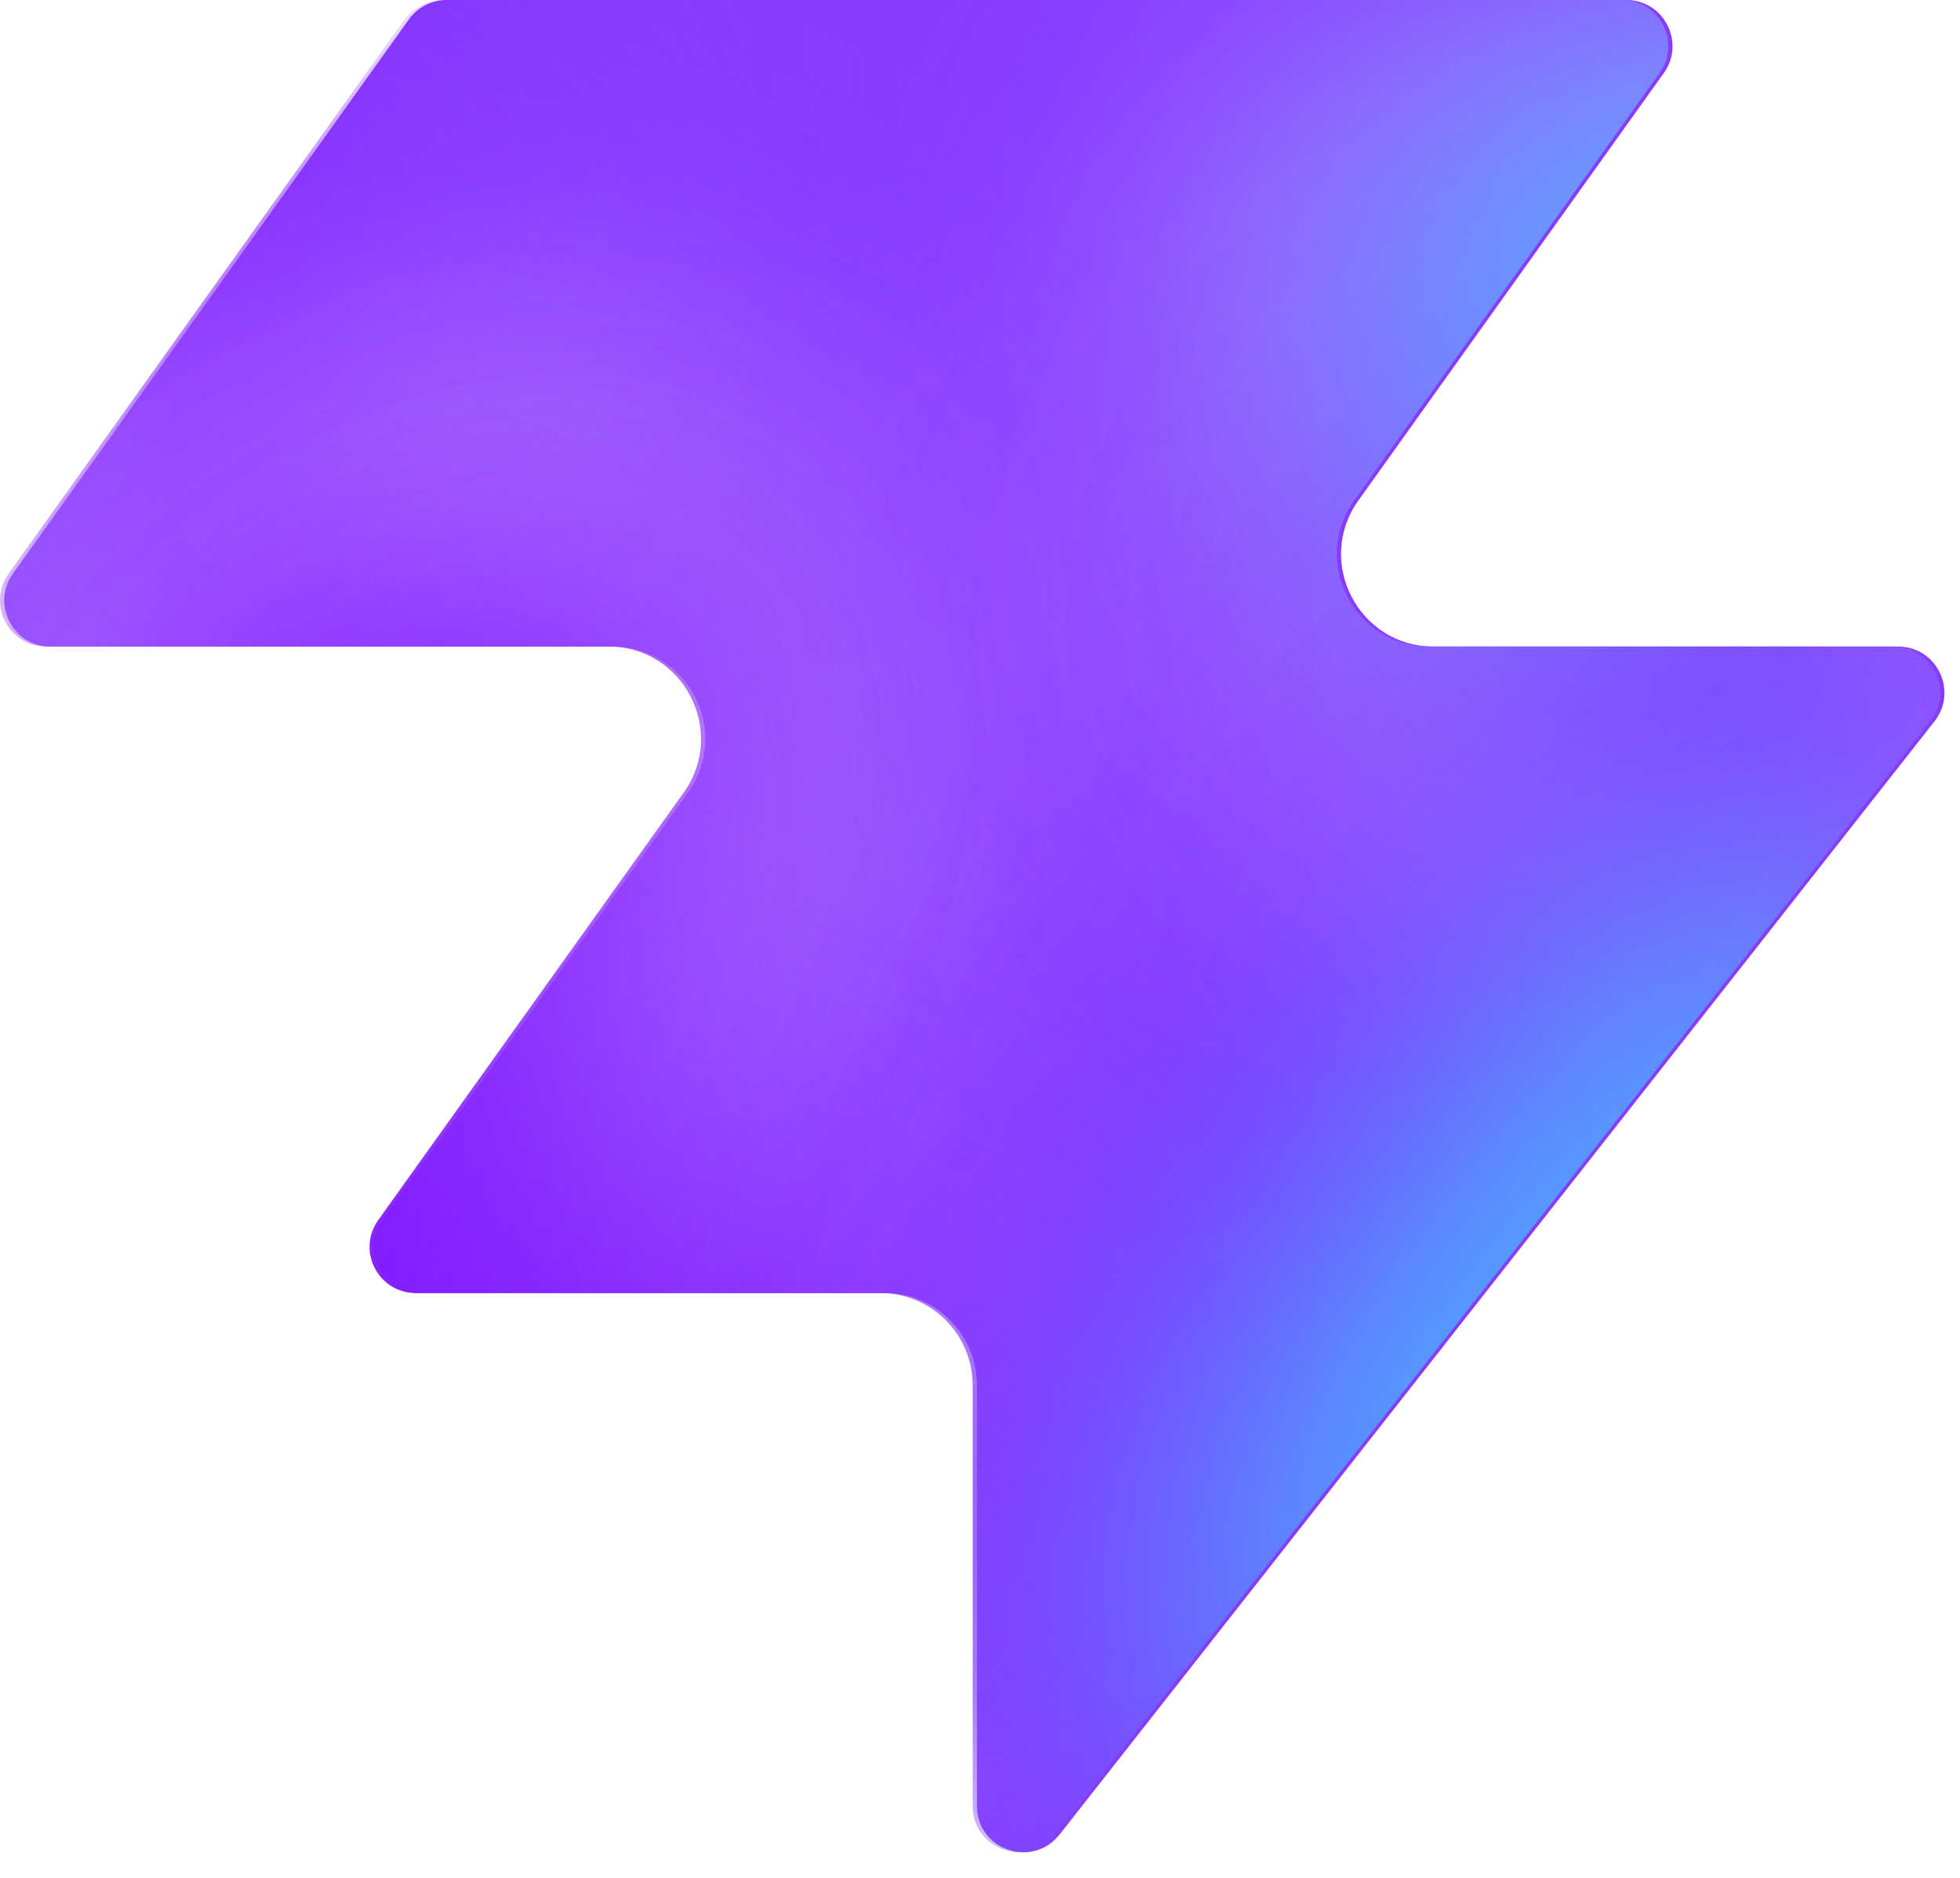
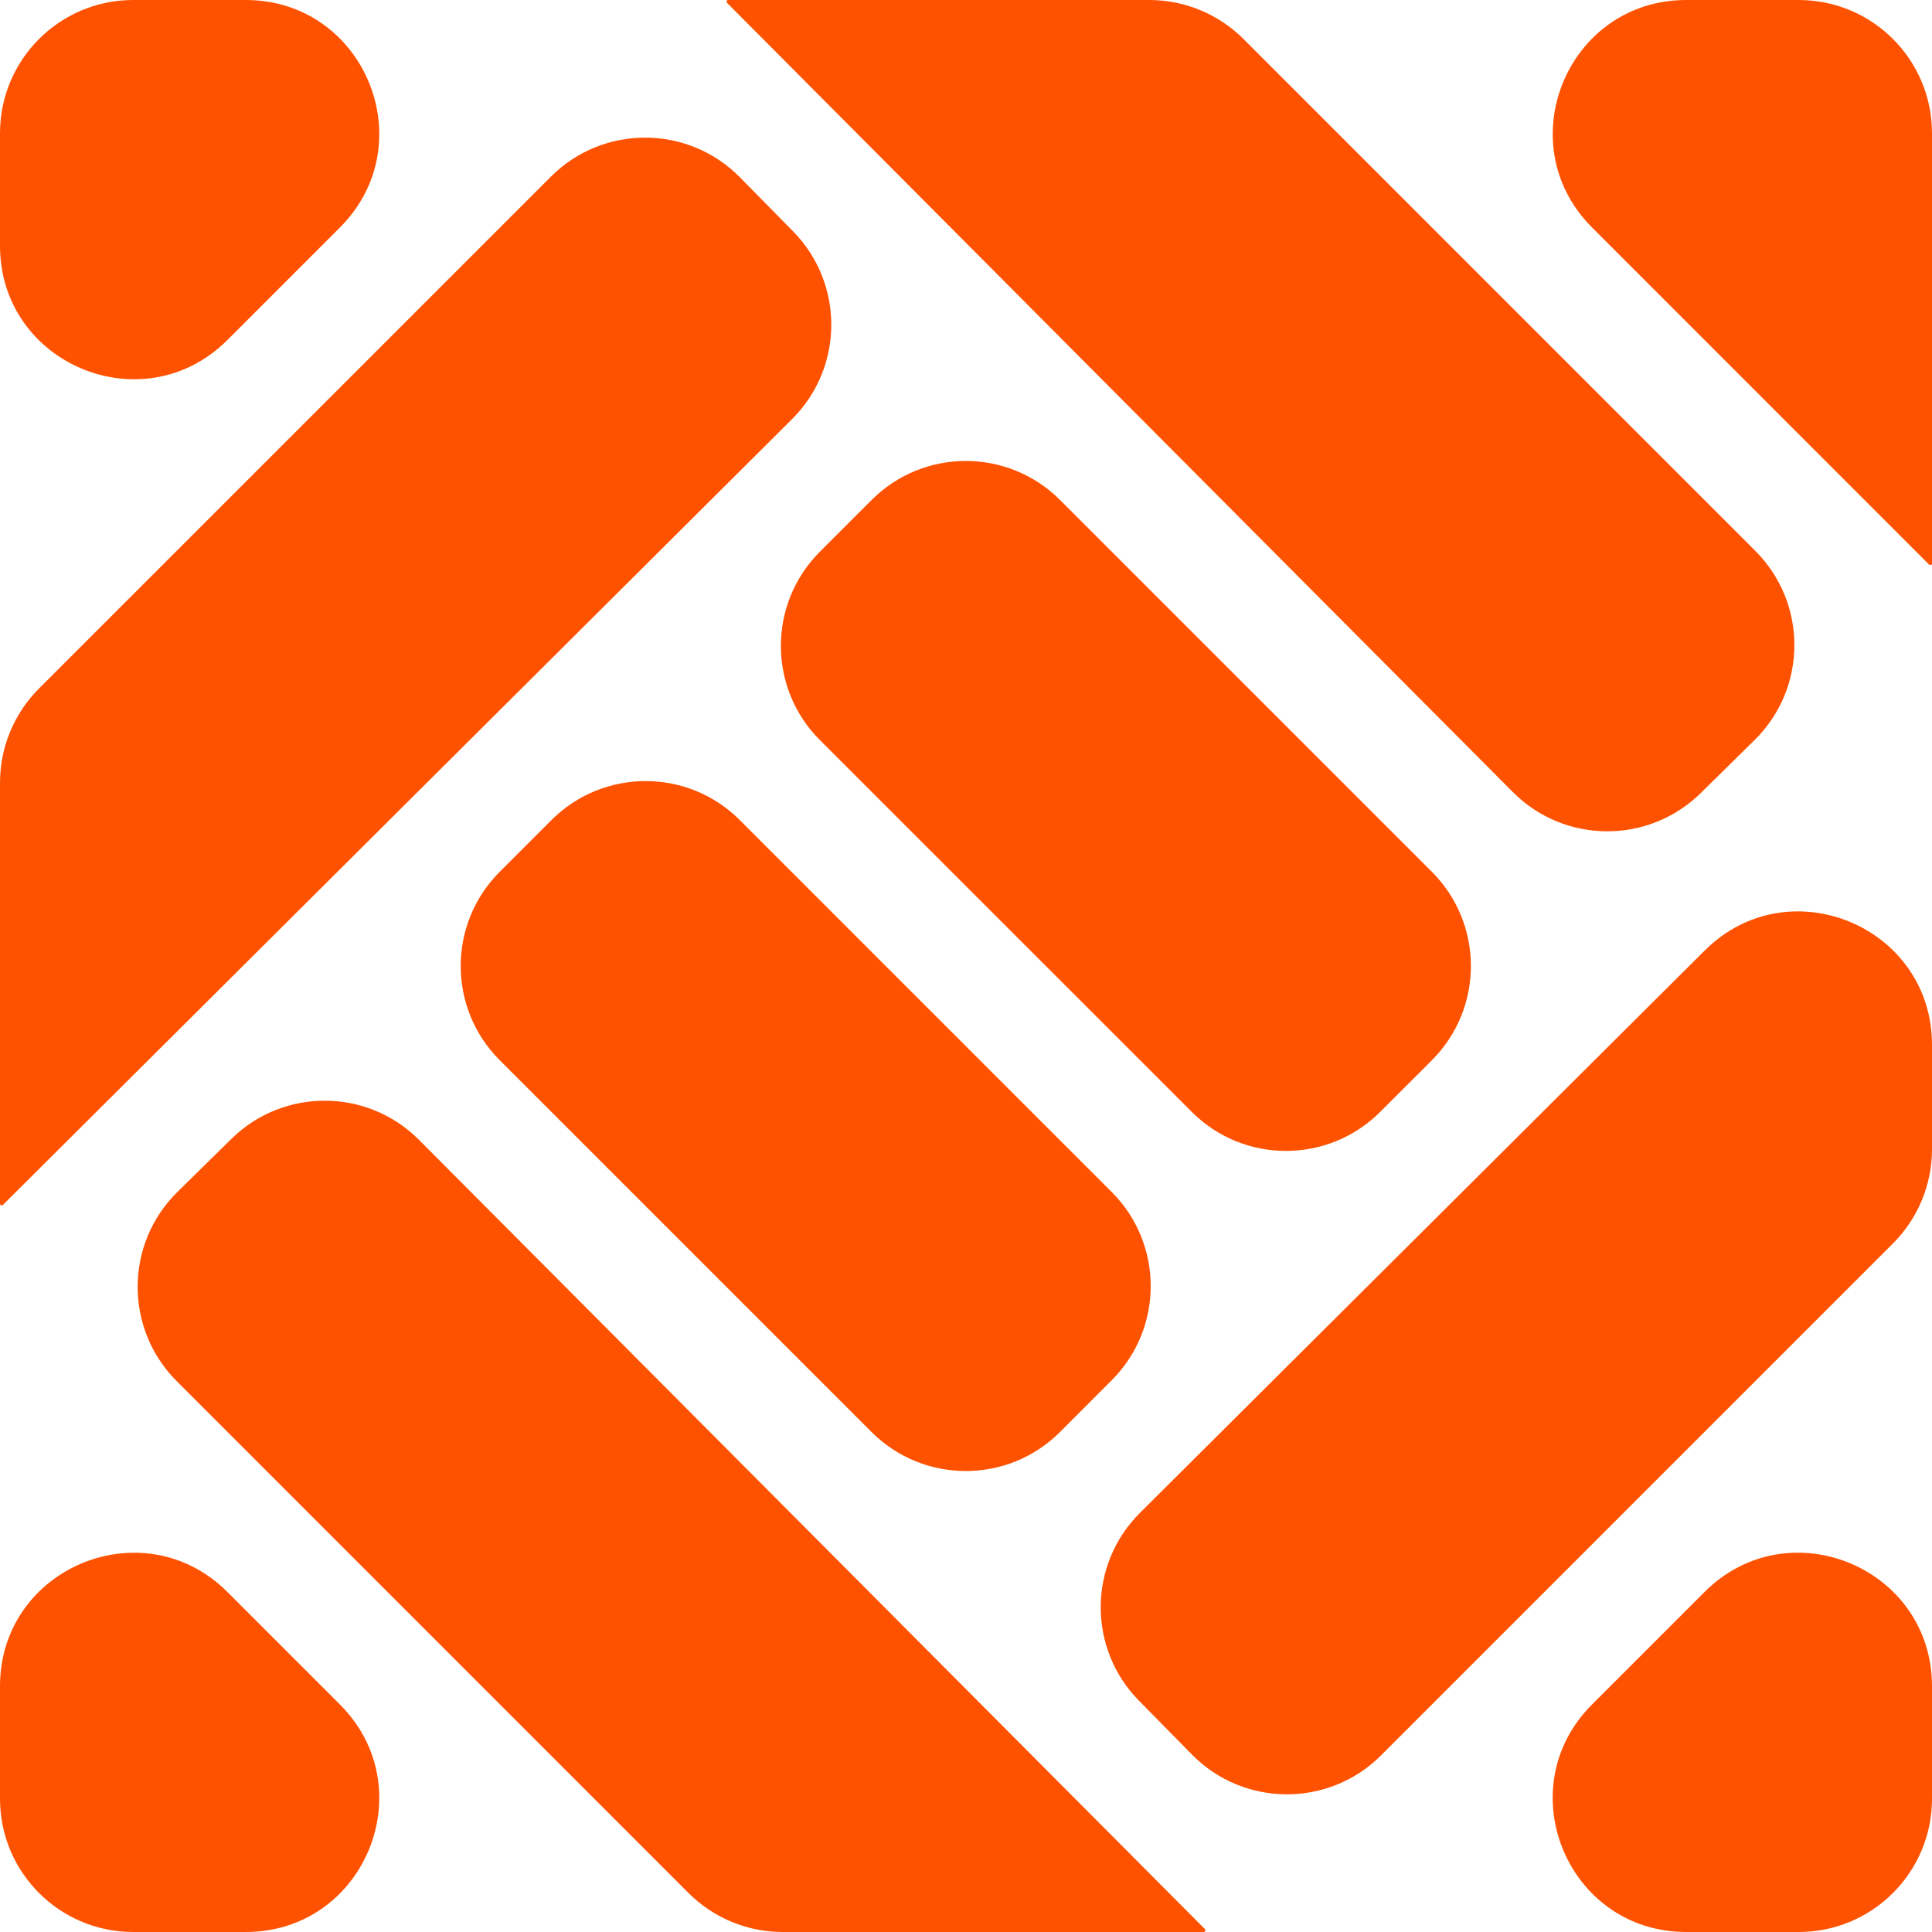
- <svg xmlns="http://www.w3.org/2000/svg" width="48" height="46" fill="none" viewBox="0 0 48 46">
-   <path fill="#863bff" d="M25.946 44.938c-.664.845-2.021.375-2.021-.698V33.937a2.26 2.26 0 0 0-2.262-2.262H10.287c-.92 0-1.456-1.04-.92-1.788l7.48-10.471c1.07-1.497 0-3.578-1.842-3.578H1.237c-.92 0-1.456-1.04-.92-1.788L10.013.474c.214-.297.556-.474.92-.474h28.894c.92 0 1.456 1.04.92 1.788l-7.48 10.471c-1.07 1.498 0 3.579 1.842 3.579h11.377c.943 0 1.473 1.088.89 1.83L25.947 44.94z" style="fill:#863bff;fill:color(display-p3 .525 .23 1);fill-opacity:1" />
-   <mask id="a" width="48" height="46" x="0" y="0" maskUnits="userSpaceOnUse" style="mask-type:alpha">
-     <path fill="#000" d="M25.842 44.938c-.664.844-2.021.375-2.021-.698V33.937a2.26 2.26 0 0 0-2.262-2.262H10.183c-.92 0-1.456-1.04-.92-1.788l7.48-10.471c1.07-1.498 0-3.579-1.842-3.579H1.133c-.92 0-1.456-1.04-.92-1.787L9.91.473c.214-.297.556-.474.92-.474h28.894c.92 0 1.456 1.04.92 1.788l-7.48 10.471c-1.07 1.498 0 3.578 1.842 3.578h11.377c.943 0 1.473 1.088.89 1.832L25.843 44.94z" style="fill:#000;fill-opacity:1" />
-   </mask>
-   <g mask="url(#a)">
-     <g filter="url(#b)">
-       <ellipse cx="5.508" cy="14.704" fill="#ede6ff" rx="5.508" ry="14.704" style="fill:#ede6ff;fill:color(display-p3 .927 .903 1);fill-opacity:1" transform="matrix(.00324 1 1 -.00324 -4.47 31.516)" />
-     </g>
-     <g filter="url(#c)">
-       <ellipse cx="10.399" cy="29.851" fill="#ede6ff" rx="10.399" ry="29.851" style="fill:#ede6ff;fill:color(display-p3 .927 .903 1);fill-opacity:1" transform="matrix(.00324 1 1 -.00324 -39.328 7.883)" />
-     </g>
-     <g filter="url(#d)">
-       <ellipse cx="5.508" cy="30.487" fill="#7e14ff" rx="5.508" ry="30.487" style="fill:#7e14ff;fill:color(display-p3 .492 .077 1);fill-opacity:1" transform="rotate(89.814 -25.913 -14.639)scale(1 -1)" />
-     </g>
-     <g filter="url(#e)">
-       <ellipse cx="5.508" cy="30.599" fill="#7e14ff" rx="5.508" ry="30.599" style="fill:#7e14ff;fill:color(display-p3 .492 .077 1);fill-opacity:1" transform="rotate(89.814 -32.644 -3.334)scale(1 -1)" />
-     </g>
-     <g filter="url(#f)">
-       <ellipse cx="5.508" cy="30.599" fill="#7e14ff" rx="5.508" ry="30.599" style="fill:#7e14ff;fill:color(display-p3 .492 .077 1);fill-opacity:1" transform="matrix(.00324 1 1 -.00324 -34.34 30.47)" />
-     </g>
-     <g filter="url(#g)">
-       <ellipse cx="14.072" cy="22.078" fill="#ede6ff" rx="14.072" ry="22.078" style="fill:#ede6ff;fill:color(display-p3 .927 .903 1);fill-opacity:1" transform="rotate(93.35 24.506 48.493)scale(-1 1)" />
-     </g>
-     <g filter="url(#h)">
-       <ellipse cx="3.47" cy="21.501" fill="#7e14ff" rx="3.47" ry="21.501" style="fill:#7e14ff;fill:color(display-p3 .492 .077 1);fill-opacity:1" transform="rotate(89.009 28.708 47.59)scale(-1 1)" />
-     </g>
-     <g filter="url(#i)">
-       <ellipse cx="3.47" cy="21.501" fill="#7e14ff" rx="3.47" ry="21.501" style="fill:#7e14ff;fill:color(display-p3 .492 .077 1);fill-opacity:1" transform="rotate(89.009 28.708 47.59)scale(-1 1)" />
-     </g>
-     <g filter="url(#j)">
-       <ellipse cx=".387" cy="8.972" fill="#7e14ff" rx="4.407" ry="29.108" style="fill:#7e14ff;fill:color(display-p3 .492 .077 1);fill-opacity:1" transform="rotate(39.51 .387 8.972)" />
-     </g>
-     <g filter="url(#k)">
-       <ellipse cx="47.523" cy="-6.092" fill="#7e14ff" rx="4.407" ry="29.108" style="fill:#7e14ff;fill:color(display-p3 .492 .077 1);fill-opacity:1" transform="rotate(37.892 47.523 -6.092)" />
-     </g>
-     <g filter="url(#l)">
-       <ellipse cx="41.412" cy="6.333" fill="#47bfff" rx="5.971" ry="9.665" style="fill:#47bfff;fill:color(display-p3 .28 .748 1);fill-opacity:1" transform="rotate(37.892 41.412 6.333)" />
-     </g>
-     <g filter="url(#m)">
-       <ellipse cx="-1.879" cy="38.332" fill="#7e14ff" rx="4.407" ry="29.108" style="fill:#7e14ff;fill:color(display-p3 .492 .077 1);fill-opacity:1" transform="rotate(37.892 -1.88 38.332)" />
-     </g>
-     <g filter="url(#n)">
-       <ellipse cx="-1.879" cy="38.332" fill="#7e14ff" rx="4.407" ry="29.108" style="fill:#7e14ff;fill:color(display-p3 .492 .077 1);fill-opacity:1" transform="rotate(37.892 -1.88 38.332)" />
-     </g>
-     <g filter="url(#o)">
-       <ellipse cx="35.651" cy="29.907" fill="#7e14ff" rx="4.407" ry="29.108" style="fill:#7e14ff;fill:color(display-p3 .492 .077 1);fill-opacity:1" transform="rotate(37.892 35.651 29.907)" />
-     </g>
-     <g filter="url(#p)">
-       <ellipse cx="38.418" cy="32.4" fill="#47bfff" rx="5.971" ry="15.297" style="fill:#47bfff;fill:color(display-p3 .28 .748 1);fill-opacity:1" transform="rotate(37.892 38.418 32.4)" />
-     </g>
-   </g>
-   <defs>
-     <filter id="b" width="60.045" height="41.654" x="-19.77" y="16.149" color-interpolation-filters="sRGB" filterUnits="userSpaceOnUse">
-       <feFlood flood-opacity="0" result="BackgroundImageFix" />
-       <feBlend in="SourceGraphic" in2="BackgroundImageFix" result="shape" />
-       <feGaussianBlur result="effect1_foregroundBlur_2002_17158" stdDeviation="7.659" />
-     </filter>
-     <filter id="c" width="90.34" height="51.437" x="-54.613" y="-7.533" color-interpolation-filters="sRGB" filterUnits="userSpaceOnUse">
-       <feFlood flood-opacity="0" result="BackgroundImageFix" />
-       <feBlend in="SourceGraphic" in2="BackgroundImageFix" result="shape" />
-       <feGaussianBlur result="effect1_foregroundBlur_2002_17158" stdDeviation="7.659" />
-     </filter>
-     <filter id="d" width="79.355" height="29.4" x="-49.64" y="2.03" color-interpolation-filters="sRGB" filterUnits="userSpaceOnUse">
-       <feFlood flood-opacity="0" result="BackgroundImageFix" />
-       <feBlend in="SourceGraphic" in2="BackgroundImageFix" result="shape" />
-       <feGaussianBlur result="effect1_foregroundBlur_2002_17158" stdDeviation="4.596" />
-     </filter>
-     <filter id="e" width="79.579" height="29.4" x="-45.045" y="20.029" color-interpolation-filters="sRGB" filterUnits="userSpaceOnUse">
-       <feFlood flood-opacity="0" result="BackgroundImageFix" />
-       <feBlend in="SourceGraphic" in2="BackgroundImageFix" result="shape" />
-       <feGaussianBlur result="effect1_foregroundBlur_2002_17158" stdDeviation="4.596" />
-     </filter>
-     <filter id="f" width="79.579" height="29.4" x="-43.513" y="21.178" color-interpolation-filters="sRGB" filterUnits="userSpaceOnUse">
-       <feFlood flood-opacity="0" result="BackgroundImageFix" />
-       <feBlend in="SourceGraphic" in2="BackgroundImageFix" result="shape" />
-       <feGaussianBlur result="effect1_foregroundBlur_2002_17158" stdDeviation="4.596" />
-     </filter>
-     <filter id="g" width="74.749" height="58.852" x="15.756" y="-17.901" color-interpolation-filters="sRGB" filterUnits="userSpaceOnUse">
-       <feFlood flood-opacity="0" result="BackgroundImageFix" />
-       <feBlend in="SourceGraphic" in2="BackgroundImageFix" result="shape" />
-       <feGaussianBlur result="effect1_foregroundBlur_2002_17158" stdDeviation="7.659" />
-     </filter>
-     <filter id="h" width="61.377" height="25.362" x="23.548" y="2.284" color-interpolation-filters="sRGB" filterUnits="userSpaceOnUse">
-       <feFlood flood-opacity="0" result="BackgroundImageFix" />
-       <feBlend in="SourceGraphic" in2="BackgroundImageFix" result="shape" />
-       <feGaussianBlur result="effect1_foregroundBlur_2002_17158" stdDeviation="4.596" />
-     </filter>
-     <filter id="i" width="61.377" height="25.362" x="23.548" y="2.284" color-interpolation-filters="sRGB" filterUnits="userSpaceOnUse">
-       <feFlood flood-opacity="0" result="BackgroundImageFix" />
-       <feBlend in="SourceGraphic" in2="BackgroundImageFix" result="shape" />
-       <feGaussianBlur result="effect1_foregroundBlur_2002_17158" stdDeviation="4.596" />
-     </filter>
-     <filter id="j" width="56.045" height="63.649" x="-27.636" y="-22.853" color-interpolation-filters="sRGB" filterUnits="userSpaceOnUse">
-       <feFlood flood-opacity="0" result="BackgroundImageFix" />
-       <feBlend in="SourceGraphic" in2="BackgroundImageFix" result="shape" />
-       <feGaussianBlur result="effect1_foregroundBlur_2002_17158" stdDeviation="4.596" />
-     </filter>
-     <filter id="k" width="54.814" height="64.646" x="20.116" y="-38.415" color-interpolation-filters="sRGB" filterUnits="userSpaceOnUse">
-       <feFlood flood-opacity="0" result="BackgroundImageFix" />
-       <feBlend in="SourceGraphic" in2="BackgroundImageFix" result="shape" />
-       <feGaussianBlur result="effect1_foregroundBlur_2002_17158" stdDeviation="4.596" />
-     </filter>
-     <filter id="l" width="33.541" height="35.313" x="24.641" y="-11.323" color-interpolation-filters="sRGB" filterUnits="userSpaceOnUse">
-       <feFlood flood-opacity="0" result="BackgroundImageFix" />
-       <feBlend in="SourceGraphic" in2="BackgroundImageFix" result="shape" />
-       <feGaussianBlur result="effect1_foregroundBlur_2002_17158" stdDeviation="4.596" />
-     </filter>
-     <filter id="m" width="54.814" height="64.646" x="-29.286" y="6.009" color-interpolation-filters="sRGB" filterUnits="userSpaceOnUse">
-       <feFlood flood-opacity="0" result="BackgroundImageFix" />
-       <feBlend in="SourceGraphic" in2="BackgroundImageFix" result="shape" />
-       <feGaussianBlur result="effect1_foregroundBlur_2002_17158" stdDeviation="4.596" />
-     </filter>
-     <filter id="n" width="54.814" height="64.646" x="-29.286" y="6.009" color-interpolation-filters="sRGB" filterUnits="userSpaceOnUse">
-       <feFlood flood-opacity="0" result="BackgroundImageFix" />
-       <feBlend in="SourceGraphic" in2="BackgroundImageFix" result="shape" />
-       <feGaussianBlur result="effect1_foregroundBlur_2002_17158" stdDeviation="4.596" />
-     </filter>
-     <filter id="o" width="54.814" height="64.646" x="8.244" y="-2.416" color-interpolation-filters="sRGB" filterUnits="userSpaceOnUse">
-       <feFlood flood-opacity="0" result="BackgroundImageFix" />
-       <feBlend in="SourceGraphic" in2="BackgroundImageFix" result="shape" />
-       <feGaussianBlur result="effect1_foregroundBlur_2002_17158" stdDeviation="4.596" />
-     </filter>
-     <filter id="p" width="39.409" height="43.623" x="18.713" y="10.588" color-interpolation-filters="sRGB" filterUnits="userSpaceOnUse">
-       <feFlood flood-opacity="0" result="BackgroundImageFix" />
-       <feBlend in="SourceGraphic" in2="BackgroundImageFix" result="shape" />
-       <feGaussianBlur result="effect1_foregroundBlur_2002_17158" stdDeviation="4.596" />
-     </filter>
-   </defs>
+ <svg xmlns="http://www.w3.org/2000/svg" viewBox="0 0 29 29" fill="none">
+   <path d="M11.889 6.291C12.669 5.515 12.675 4.255 11.903 3.471L11.108 2.663C10.329 1.871 9.054 1.866 8.269 2.652L0.586 10.334C0.211 10.709 0 11.218 0 11.748V18.069C0 18.076 0.003 18.082 0.007 18.087C0.017 18.097 0.033 18.097 0.043 18.087L11.889 6.291ZM7.501 15.914C6.72 15.133 6.72 13.867 7.501 13.086L8.277 12.31C9.058 11.529 10.324 11.529 11.105 12.31L16.686 17.891C17.468 18.672 17.468 19.938 16.686 20.719L15.911 21.495C15.13 22.276 13.864 22.276 13.082 21.495L7.501 15.914ZM18.087 28.993C18.097 28.983 18.097 28.967 18.087 28.957L6.291 17.111C5.515 16.331 4.255 16.325 3.471 17.097L2.663 17.892C1.871 18.671 1.867 19.946 2.652 20.731L10.334 28.414C10.709 28.789 11.218 29 11.748 29H18.069C18.076 29 18.082 28.997 18.087 28.993ZM10.913 0.007C10.903 0.017 10.903 0.033 10.913 0.043L22.709 11.89C23.485 12.669 24.745 12.675 25.529 11.904L26.337 11.108C27.129 10.329 27.134 9.054 26.348 8.269L18.666 0.586C18.291 0.211 17.782 0 17.252 0H10.931C10.924 0 10.918 0.003 10.913 0.007ZM12.307 11.109C11.526 10.328 11.526 9.062 12.307 8.281L13.083 7.505C13.864 6.724 15.13 6.724 15.912 7.505L21.493 13.086C22.274 13.867 22.274 15.133 21.493 15.915L20.717 16.69C19.936 17.471 18.67 17.471 17.889 16.69L12.307 11.109ZM17.892 26.337C18.671 27.128 19.946 27.133 20.731 26.348L28.414 18.665C28.789 18.29 29 17.781 29 17.251V15.684C29 13.905 26.85 13.011 25.589 14.267L17.111 22.709C16.331 23.485 16.325 24.745 17.097 25.529L17.892 26.337ZM27 29C28.105 29 29 28.105 29 27V25.311C29 23.529 26.846 22.636 25.586 23.896L23.896 25.586C22.636 26.846 23.529 29 25.311 29H27ZM3.414 23.897C2.154 22.637 0 23.529 0 25.311V27C0 28.105 0.895 29 2 29H3.689C5.471 29 6.363 26.846 5.103 25.586L3.414 23.897ZM28.957 8.475C28.967 8.485 28.983 8.485 28.993 8.475C28.997 8.471 29 8.464 29 8.458V2C29 0.895 28.105 0 27 0H25.311C23.529 0 22.637 2.154 23.897 3.414L28.957 8.475ZM2 0C0.895 0 0 0.895 0 2V3.689C0 5.471 2.154 6.363 3.414 5.103L5.103 3.414C6.363 2.154 5.471 0 3.689 0H2Z" fill="#FF5200" />
</svg>
